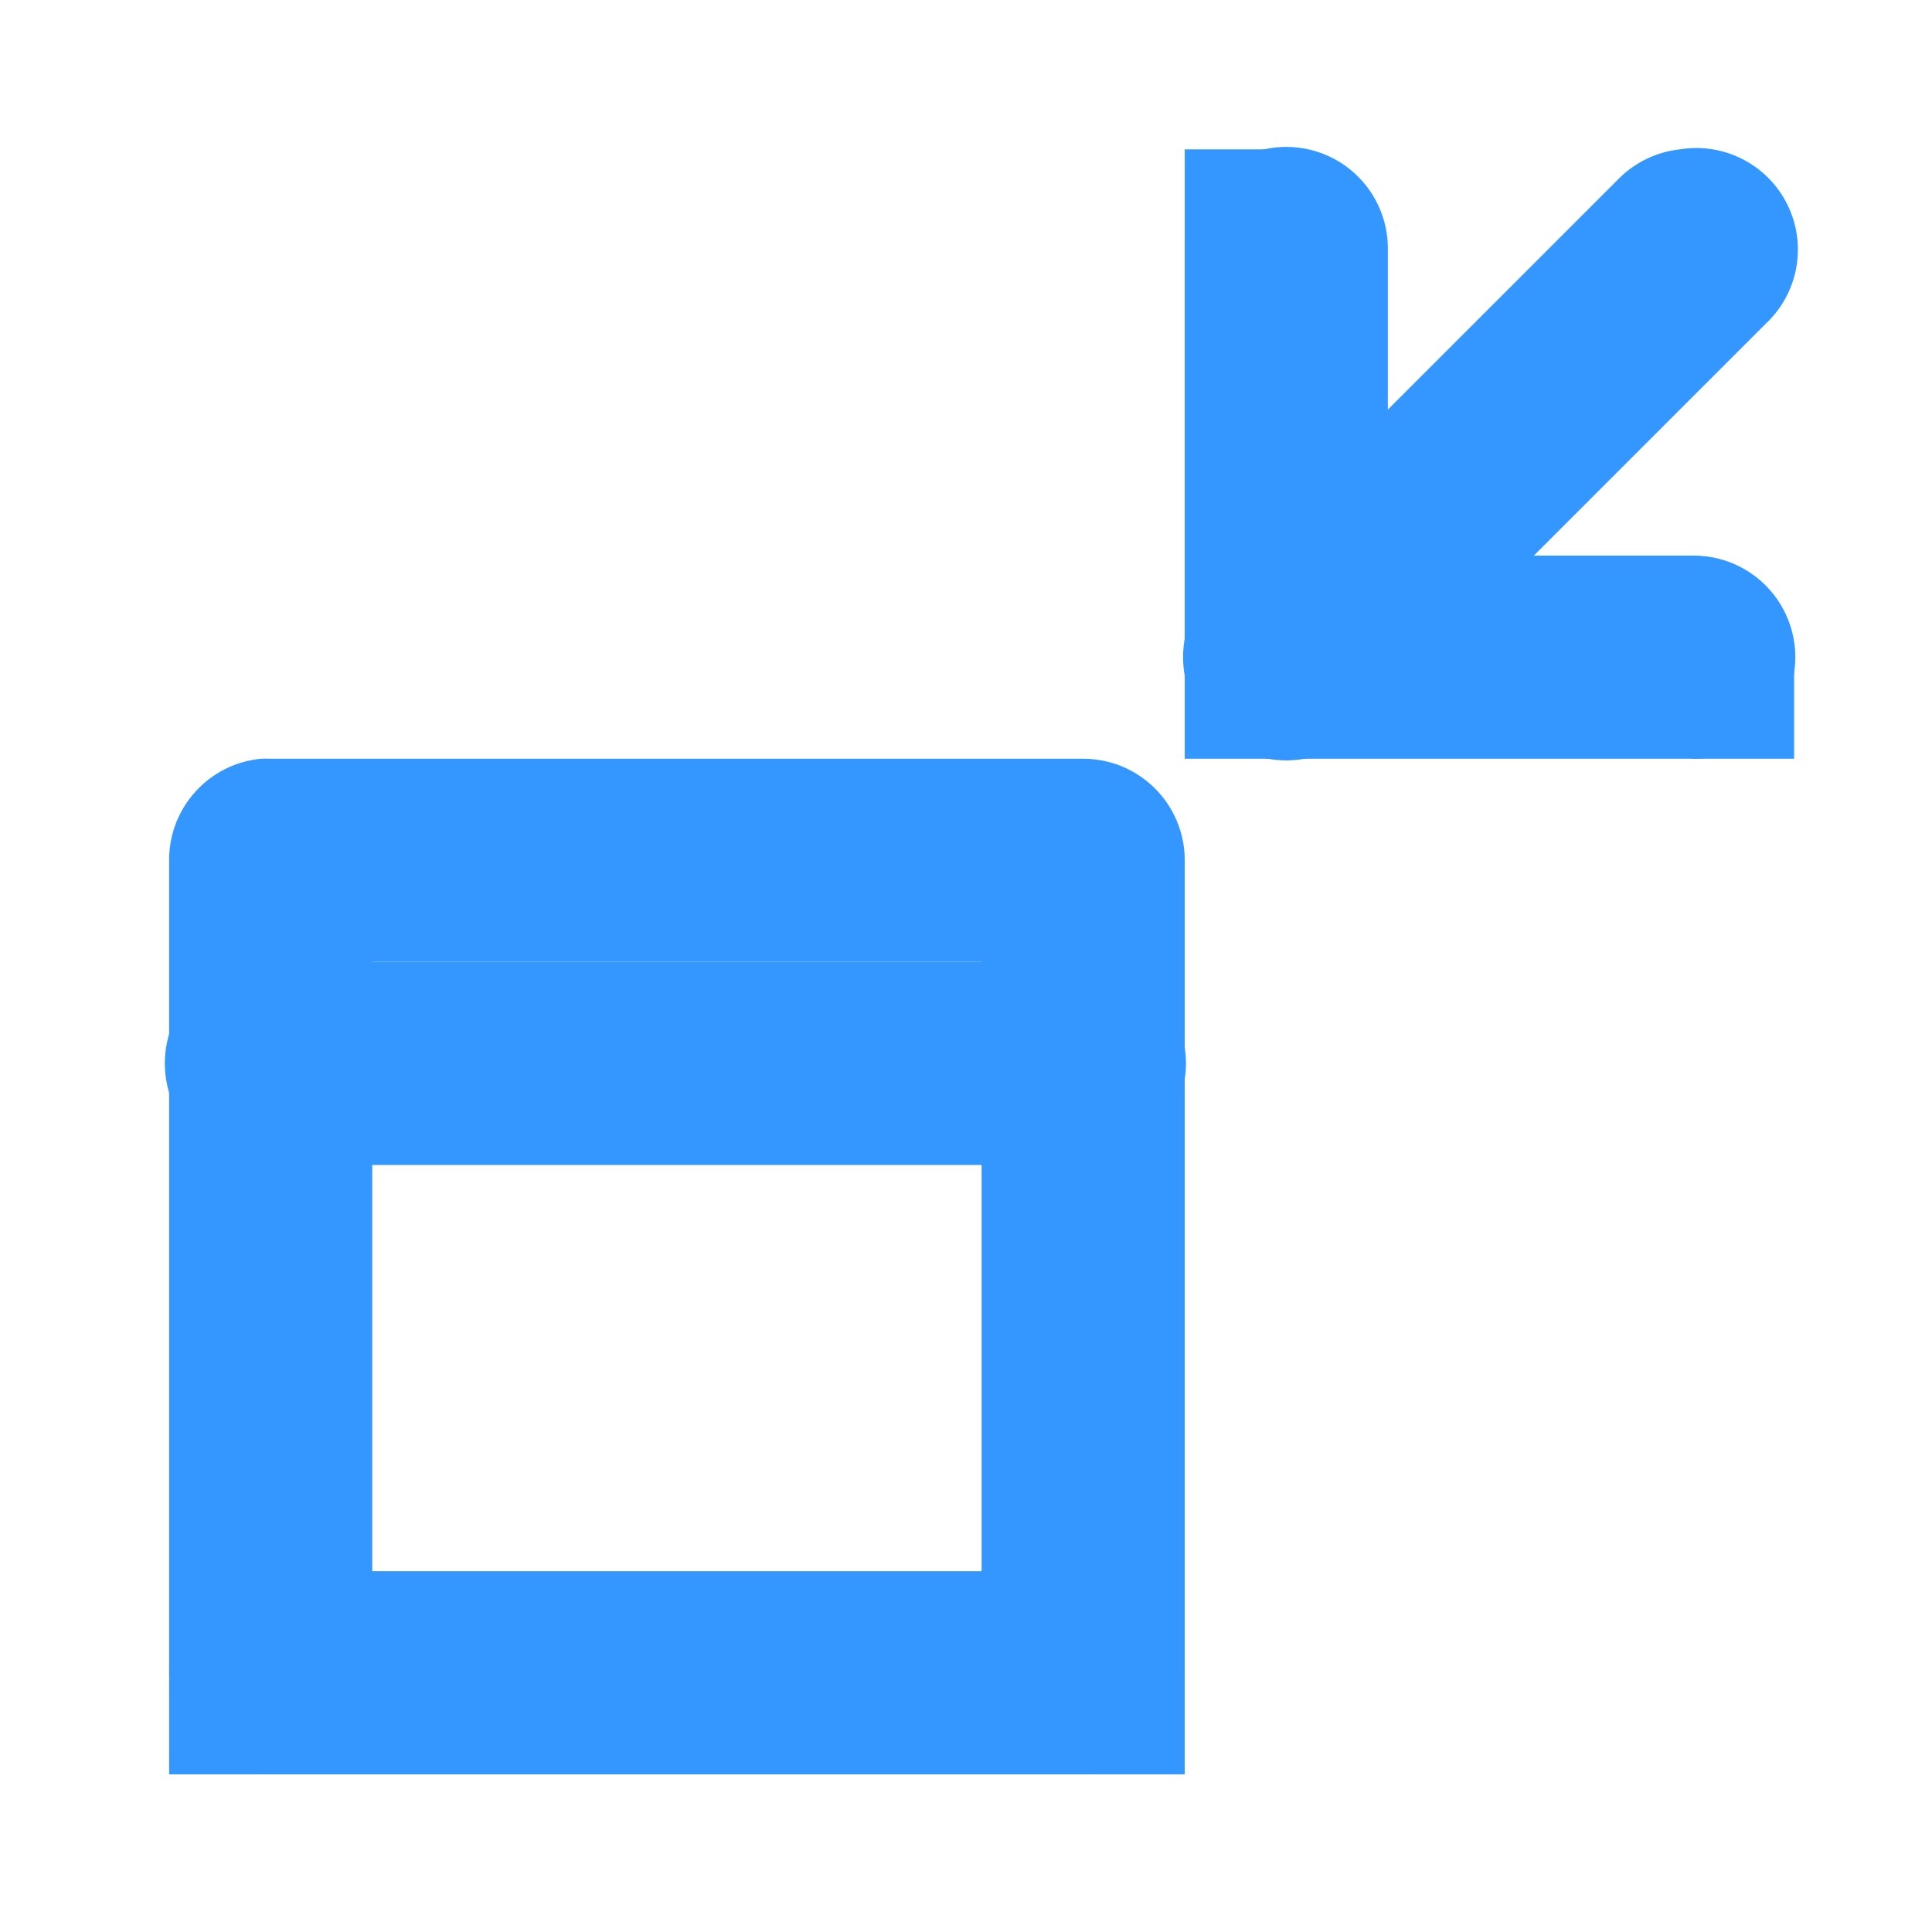
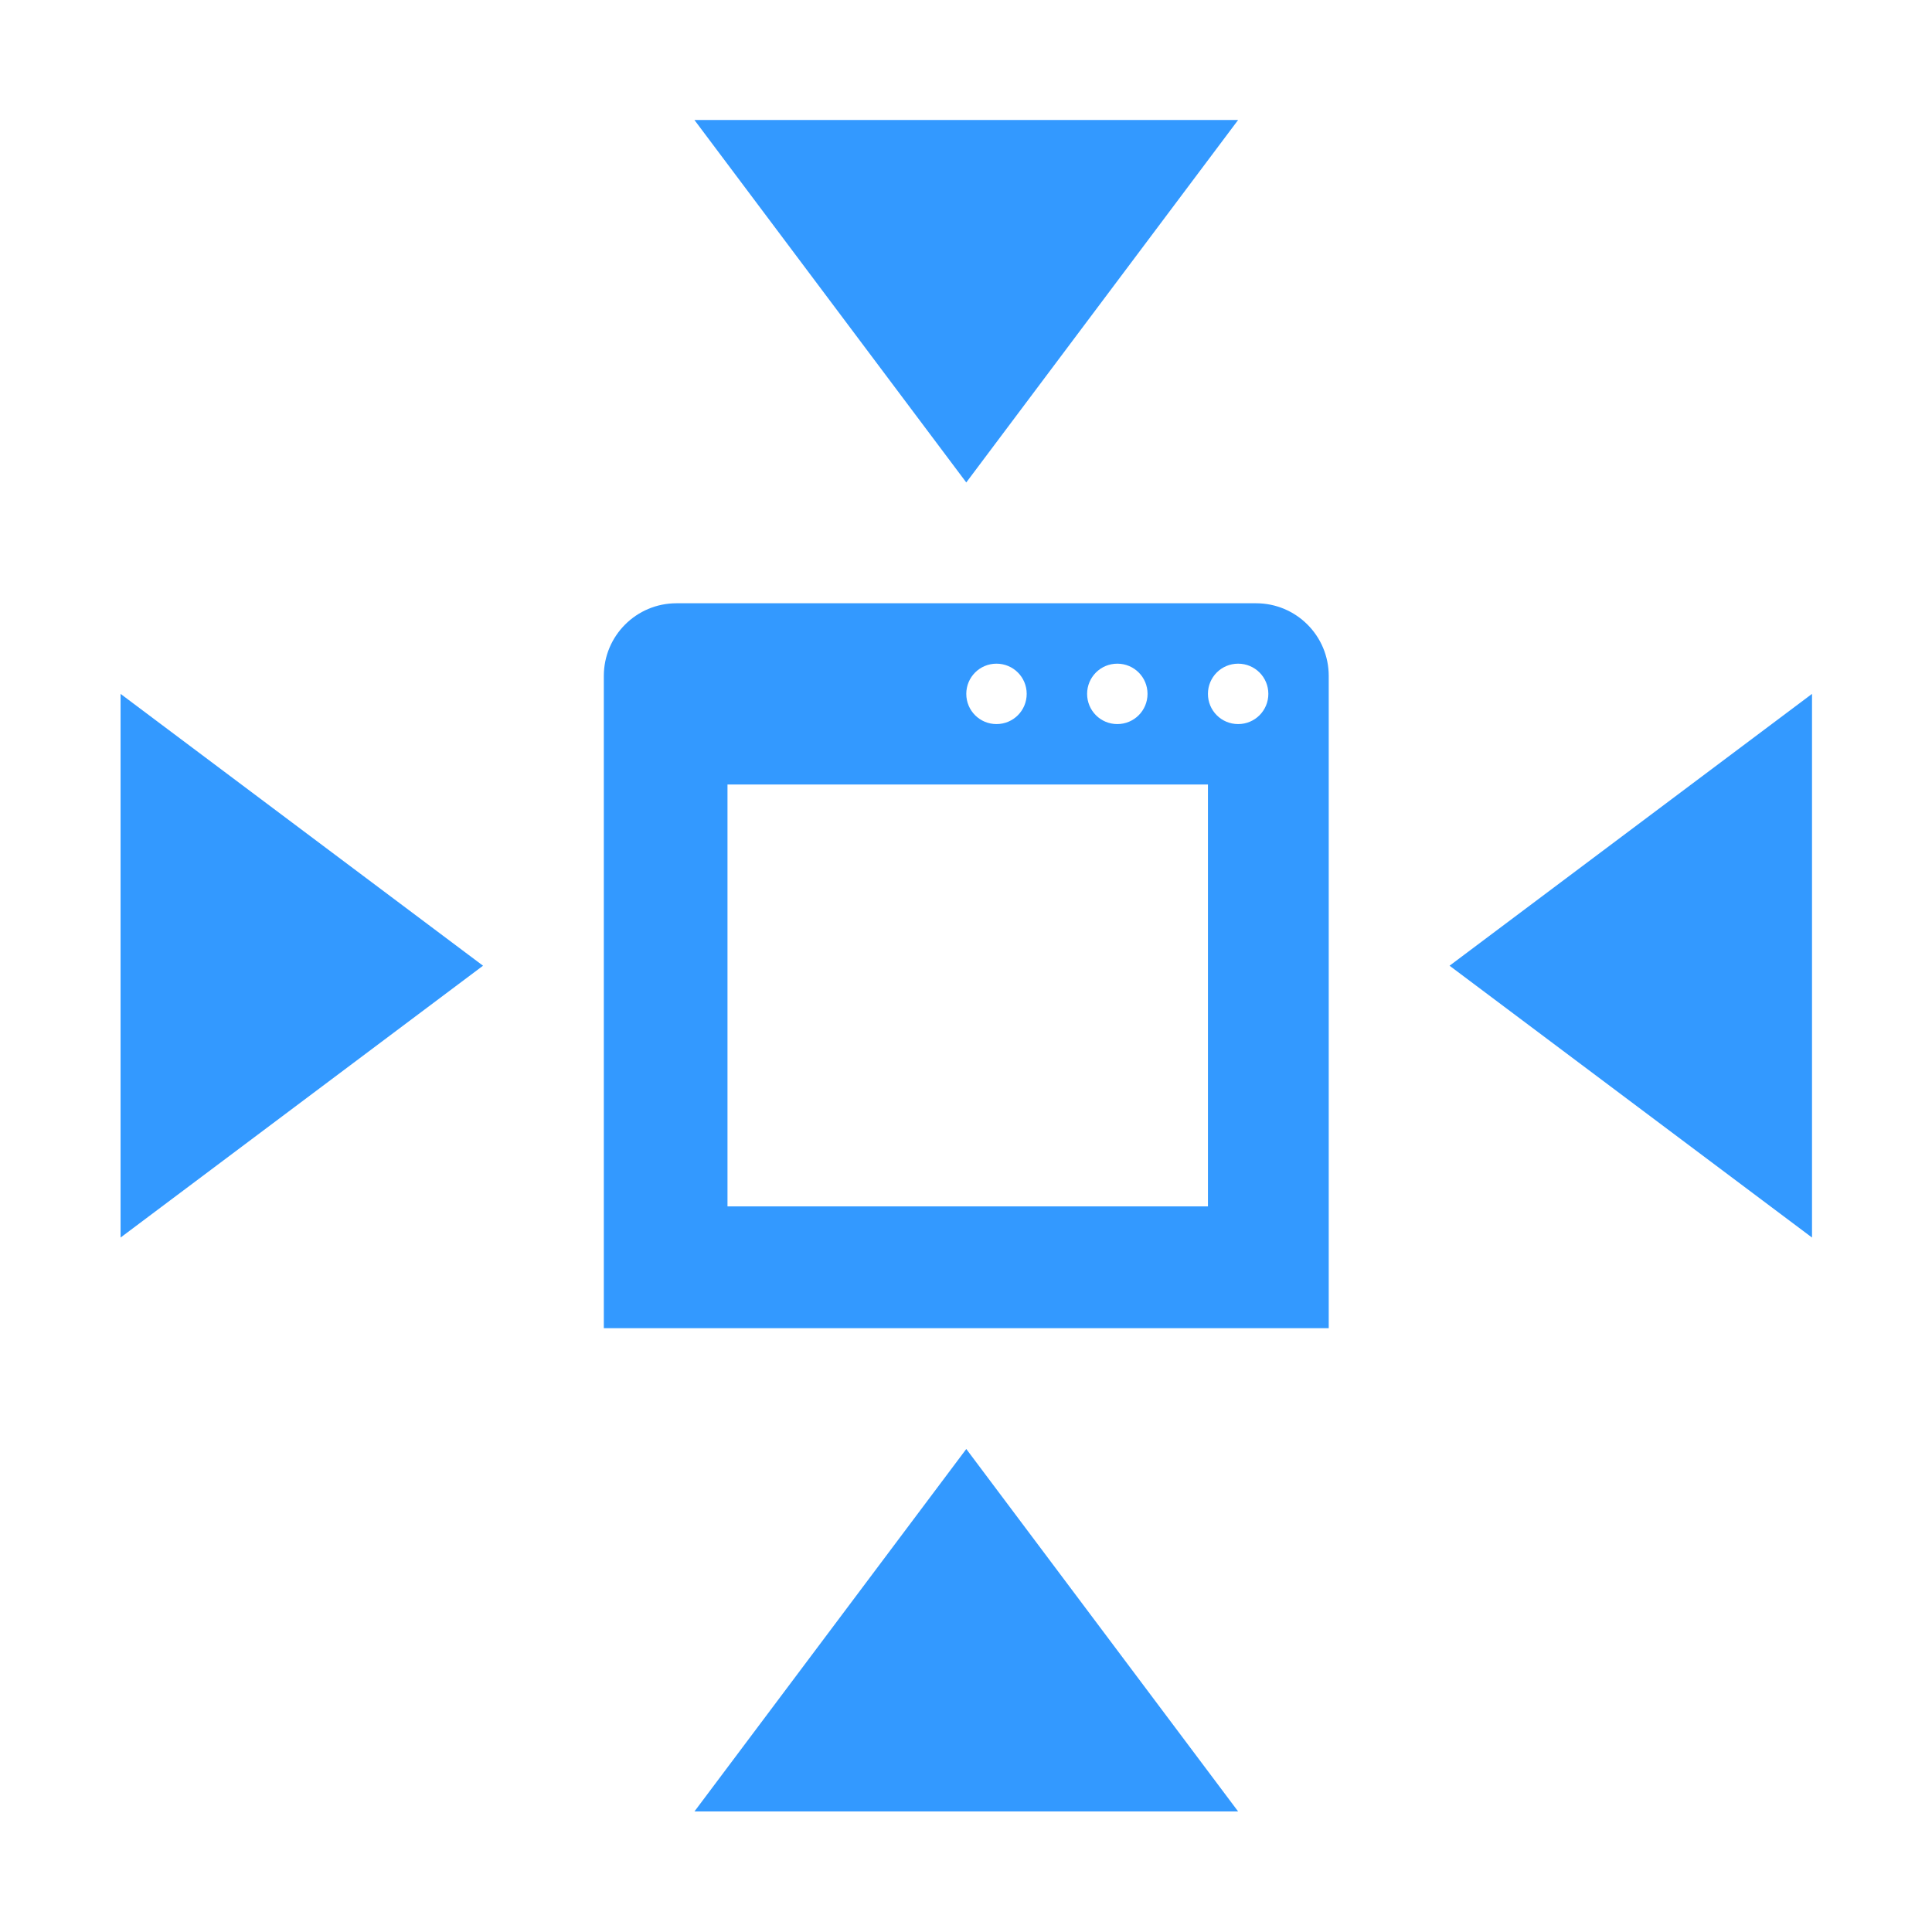
<svg xmlns="http://www.w3.org/2000/svg" width="128" height="128" id="svg3027" version="1.1">
  <defs id="defs3029" />
-   <g id="layer1" transform="translate(0,-924.3622)" />
-   <path d="m 83.748,9.896 a 6.729,6.729 0 0 0 -5.257,6.729 l 0,26.914 a 6.729,6.729 0 0 0 6.729,6.729 l 26.914,0 a 6.729,6.729 0 1 0 0,-13.457 l -20.186,0 0,-20.186 a 6.729,6.729 0 0 0 -8.2,-6.729 z" id="path12113-8" style="font-size:medium;font-style:normal;font-variant:normal;font-weight:normal;font-stretch:normal;text-indent:0;text-align:start;text-decoration:none;line-height:normal;letter-spacing:normal;word-spacing:normal;text-transform:none;direction:ltr;block-progression:tb;writing-mode:lr-tb;text-anchor:start;baseline-shift:baseline;color:#000000;fill:#3397ff;fill-opacity:1;stroke:none;stroke-width:2;marker:none;visibility:visible;display:inline;overflow:visible;enable-background:new;font-family:Sans;-inkscape-font-specification:Sans" />
-   <path d="m 111.294,9.896 a 6.729,6.729 0 0 0 -3.995,1.892 L 80.384,38.703 a 6.839,6.839 0 1 0 9.672,9.672 L 116.971,21.461 A 6.729,6.729 0 0 0 111.294,9.896 z" id="path12147-8" style="font-size:medium;font-style:normal;font-variant:normal;font-weight:normal;font-stretch:normal;text-indent:0;text-align:start;text-decoration:none;line-height:normal;letter-spacing:normal;word-spacing:normal;text-transform:none;direction:ltr;block-progression:tb;writing-mode:lr-tb;text-anchor:start;baseline-shift:baseline;color:#000000;fill:#3397ff;fill-opacity:1;stroke:none;stroke-width:2;marker:none;visibility:visible;display:inline;overflow:visible;enable-background:new;font-family:Sans;-inkscape-font-specification:Sans" />
-   <rect x="78.493" y="43.539" id="rect12919-5" height="6.729" style="color:#000000;fill:#3397ff;fill-opacity:1;stroke:none;stroke-width:2;marker:none;visibility:visible;display:inline;overflow:visible;enable-background:new" width="6.729" />
-   <path d="m 17.303,50.268 a 6.729,6.729 0 0 0 -6.098,6.729 l 0,53.829 a 6.729,6.729 0 0 0 6.729,6.729 l 53.829,0 a 6.729,6.729 0 0 0 6.729,-6.729 l 0,-53.829 a 6.729,6.729 0 0 0 -6.729,-6.729 l -53.829,0 a 6.729,6.729 0 0 0 -0.631,0 z m 7.359,13.457 40.372,0 0,40.372 -40.372,0 0,-40.372 z" id="rect13039" style="font-size:medium;font-style:normal;font-variant:normal;font-weight:normal;font-stretch:normal;text-indent:0;text-align:start;text-decoration:none;line-height:normal;letter-spacing:normal;word-spacing:normal;text-transform:none;direction:ltr;block-progression:tb;writing-mode:lr-tb;text-anchor:start;baseline-shift:baseline;color:#000000;fill:#3397ff;fill-opacity:1;stroke:none;stroke-width:2;marker:none;visibility:visible;display:inline;overflow:visible;enable-background:new;font-family:Sans;-inkscape-font-specification:Sans" />
-   <path d="m 17.303,63.725 a 6.736,6.736 0 0 0 0.631,13.457 l 53.829,0 a 6.729,6.729 0 1 0 0,-13.457 l -53.829,0 a 6.729,6.729 0 0 0 -0.631,0 z" id="path13041" style="font-size:medium;font-style:normal;font-variant:normal;font-weight:normal;font-stretch:normal;text-indent:0;text-align:start;text-decoration:none;line-height:normal;letter-spacing:normal;word-spacing:normal;text-transform:none;direction:ltr;block-progression:tb;writing-mode:lr-tb;text-anchor:start;baseline-shift:baseline;color:#000000;fill:#3397ff;fill-opacity:1;fill-rule:evenodd;stroke:none;stroke-width:2;marker:none;visibility:visible;display:inline;overflow:visible;enable-background:new;font-family:Sans;-inkscape-font-specification:Sans" />
-   <rect x="112.136" y="43.539" id="rect4479-2-9-9-0-8-6" height="6.729" width="6.729" style="color:#000000;fill:#3397ff;fill-opacity:1;fill-rule:nonzero;stroke:none;stroke-width:2;marker:none;visibility:visible;display:inline;overflow:visible;enable-background:accumulate" />
-   <rect x="78.493" y="9.896" id="rect4479-2-9-9-0-8-6-6" height="6.729" width="6.729" style="color:#000000;fill:#3397ff;fill-opacity:1;fill-rule:nonzero;stroke:none;stroke-width:2;marker:none;visibility:visible;display:inline;overflow:visible;enable-background:accumulate" />
-   <rect x="71.764" y="110.825" id="rect4479-2-9-9-0-8-6-9" height="6.729" width="6.729" style="color:#000000;fill:#3397ff;fill-opacity:1;fill-rule:nonzero;stroke:none;stroke-width:2;marker:none;visibility:visible;display:inline;overflow:visible;enable-background:accumulate" />
-   <rect x="11.207" y="110.825" id="rect4479-2-9-9-0-8-6-4" height="6.729" width="6.729" style="color:#000000;fill:#3397ff;fill-opacity:1;fill-rule:nonzero;stroke:none;stroke-width:2;marker:none;visibility:visible;display:inline;overflow:visible;enable-background:accumulate" />
+   <path style="fill:#3399ff;fill-opacity:1;stroke:none;display:inline" d="m 46.008,7.95 18.01,24.014 18.01,-24.014 -36.02,0 z M 44.82,39.968 c -2.661,4e-6 -4.815,2.155 -4.815,4.815 l 0,43.212 48.027,0 0,-43.212 c 0,-2.661 -2.155,-4.815 -4.815,-4.815 l -38.397,0 z m 21.2,4.002 c 1.109,0 2.001,0.893 2.001,2.001 0,1.109 -0.893,2.001 -2.001,2.001 -1.109,0 -2.001,-0.893 -2.001,-2.001 0,-1.109 0.893,-2.001 2.001,-2.001 z m 8.005,0 c 1.109,0 2.001,0.893 2.001,2.001 0,1.109 -0.893,2.001 -2.001,2.001 -1.109,0 -2.001,-0.893 -2.001,-2.001 0,-1.109 0.893,-2.001 2.001,-2.001 z m 8.005,0 c 1.109,0 2.001,0.893 2.001,2.001 0,1.109 -0.893,2.001 -2.001,2.001 -1.109,0 -2.001,-0.893 -2.001,-2.001 0,-1.109 0.893,-2.001 2.001,-2.001 z m -74.042,2.001 0,36.02 24.014,-18.01 -24.014,-18.01 z m 112.063,0 -24.014,18.01 24.014,18.01 0,-36.02 z m -71.853,6.003 31.831,0 0,27.953 -31.831,0 0,-27.953 z m 15.821,44.025 -18.01,24.014 36.02,0 -18.01,-24.014 z" id="path2887" />
</svg>
